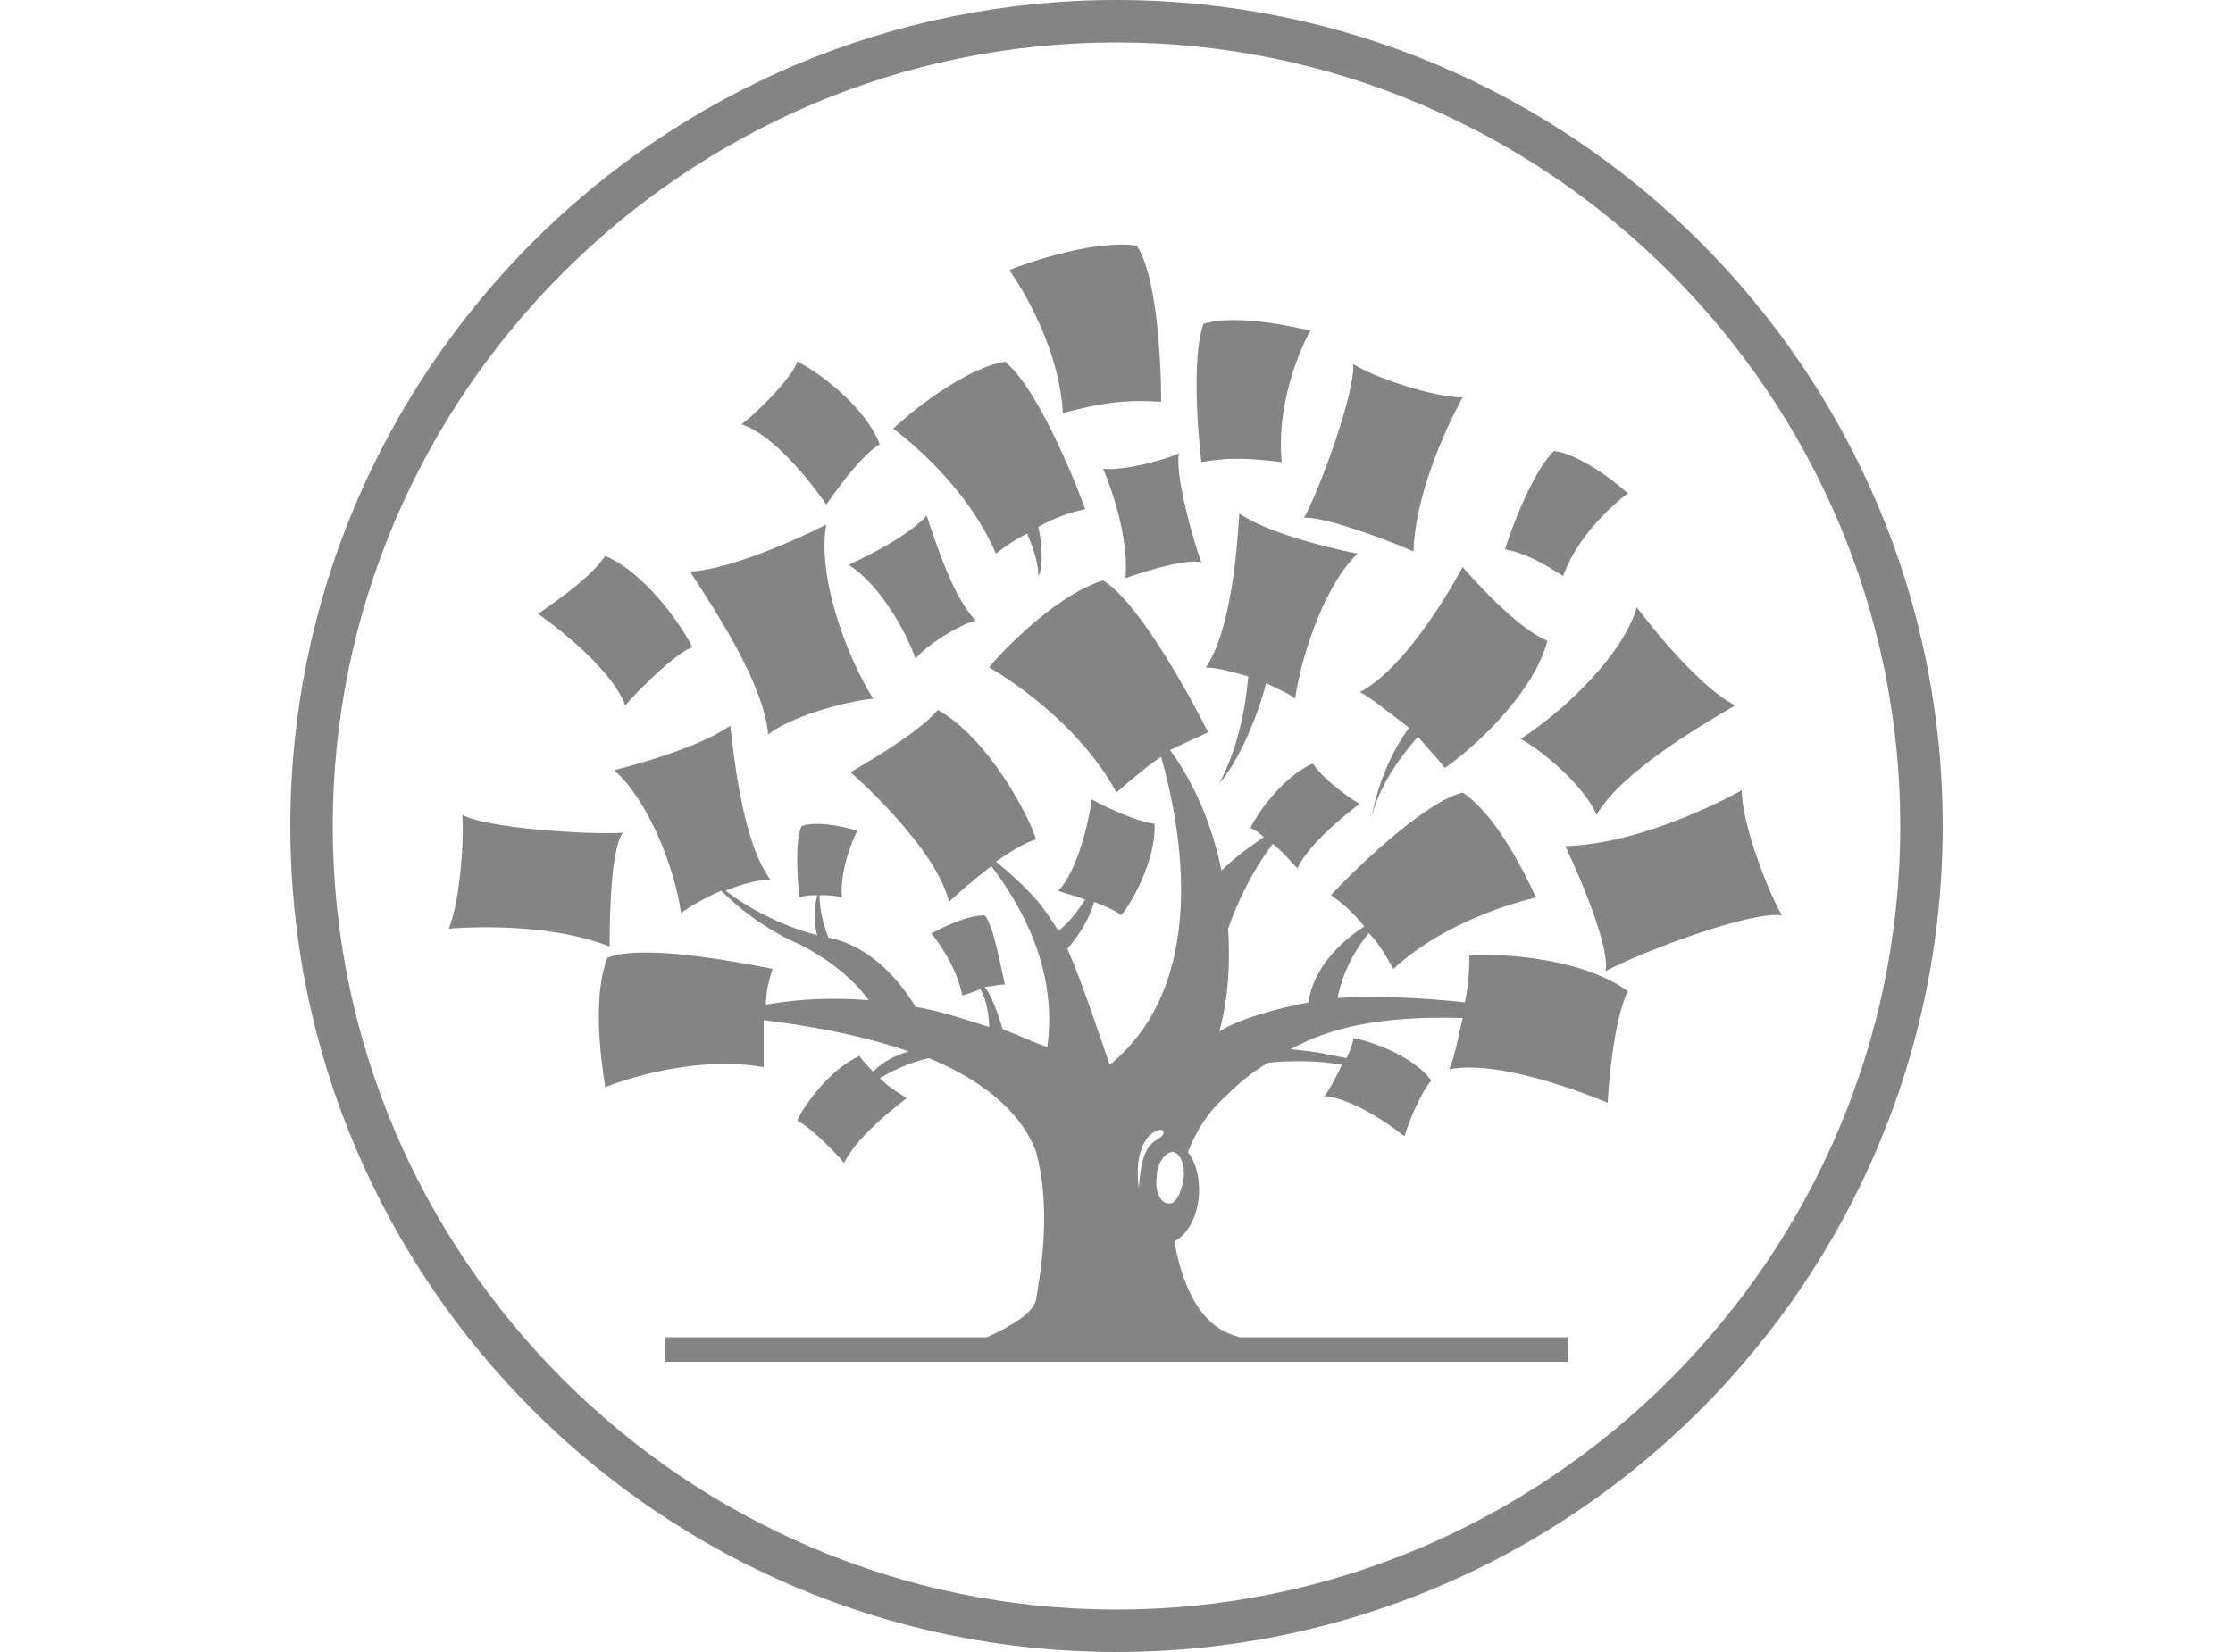
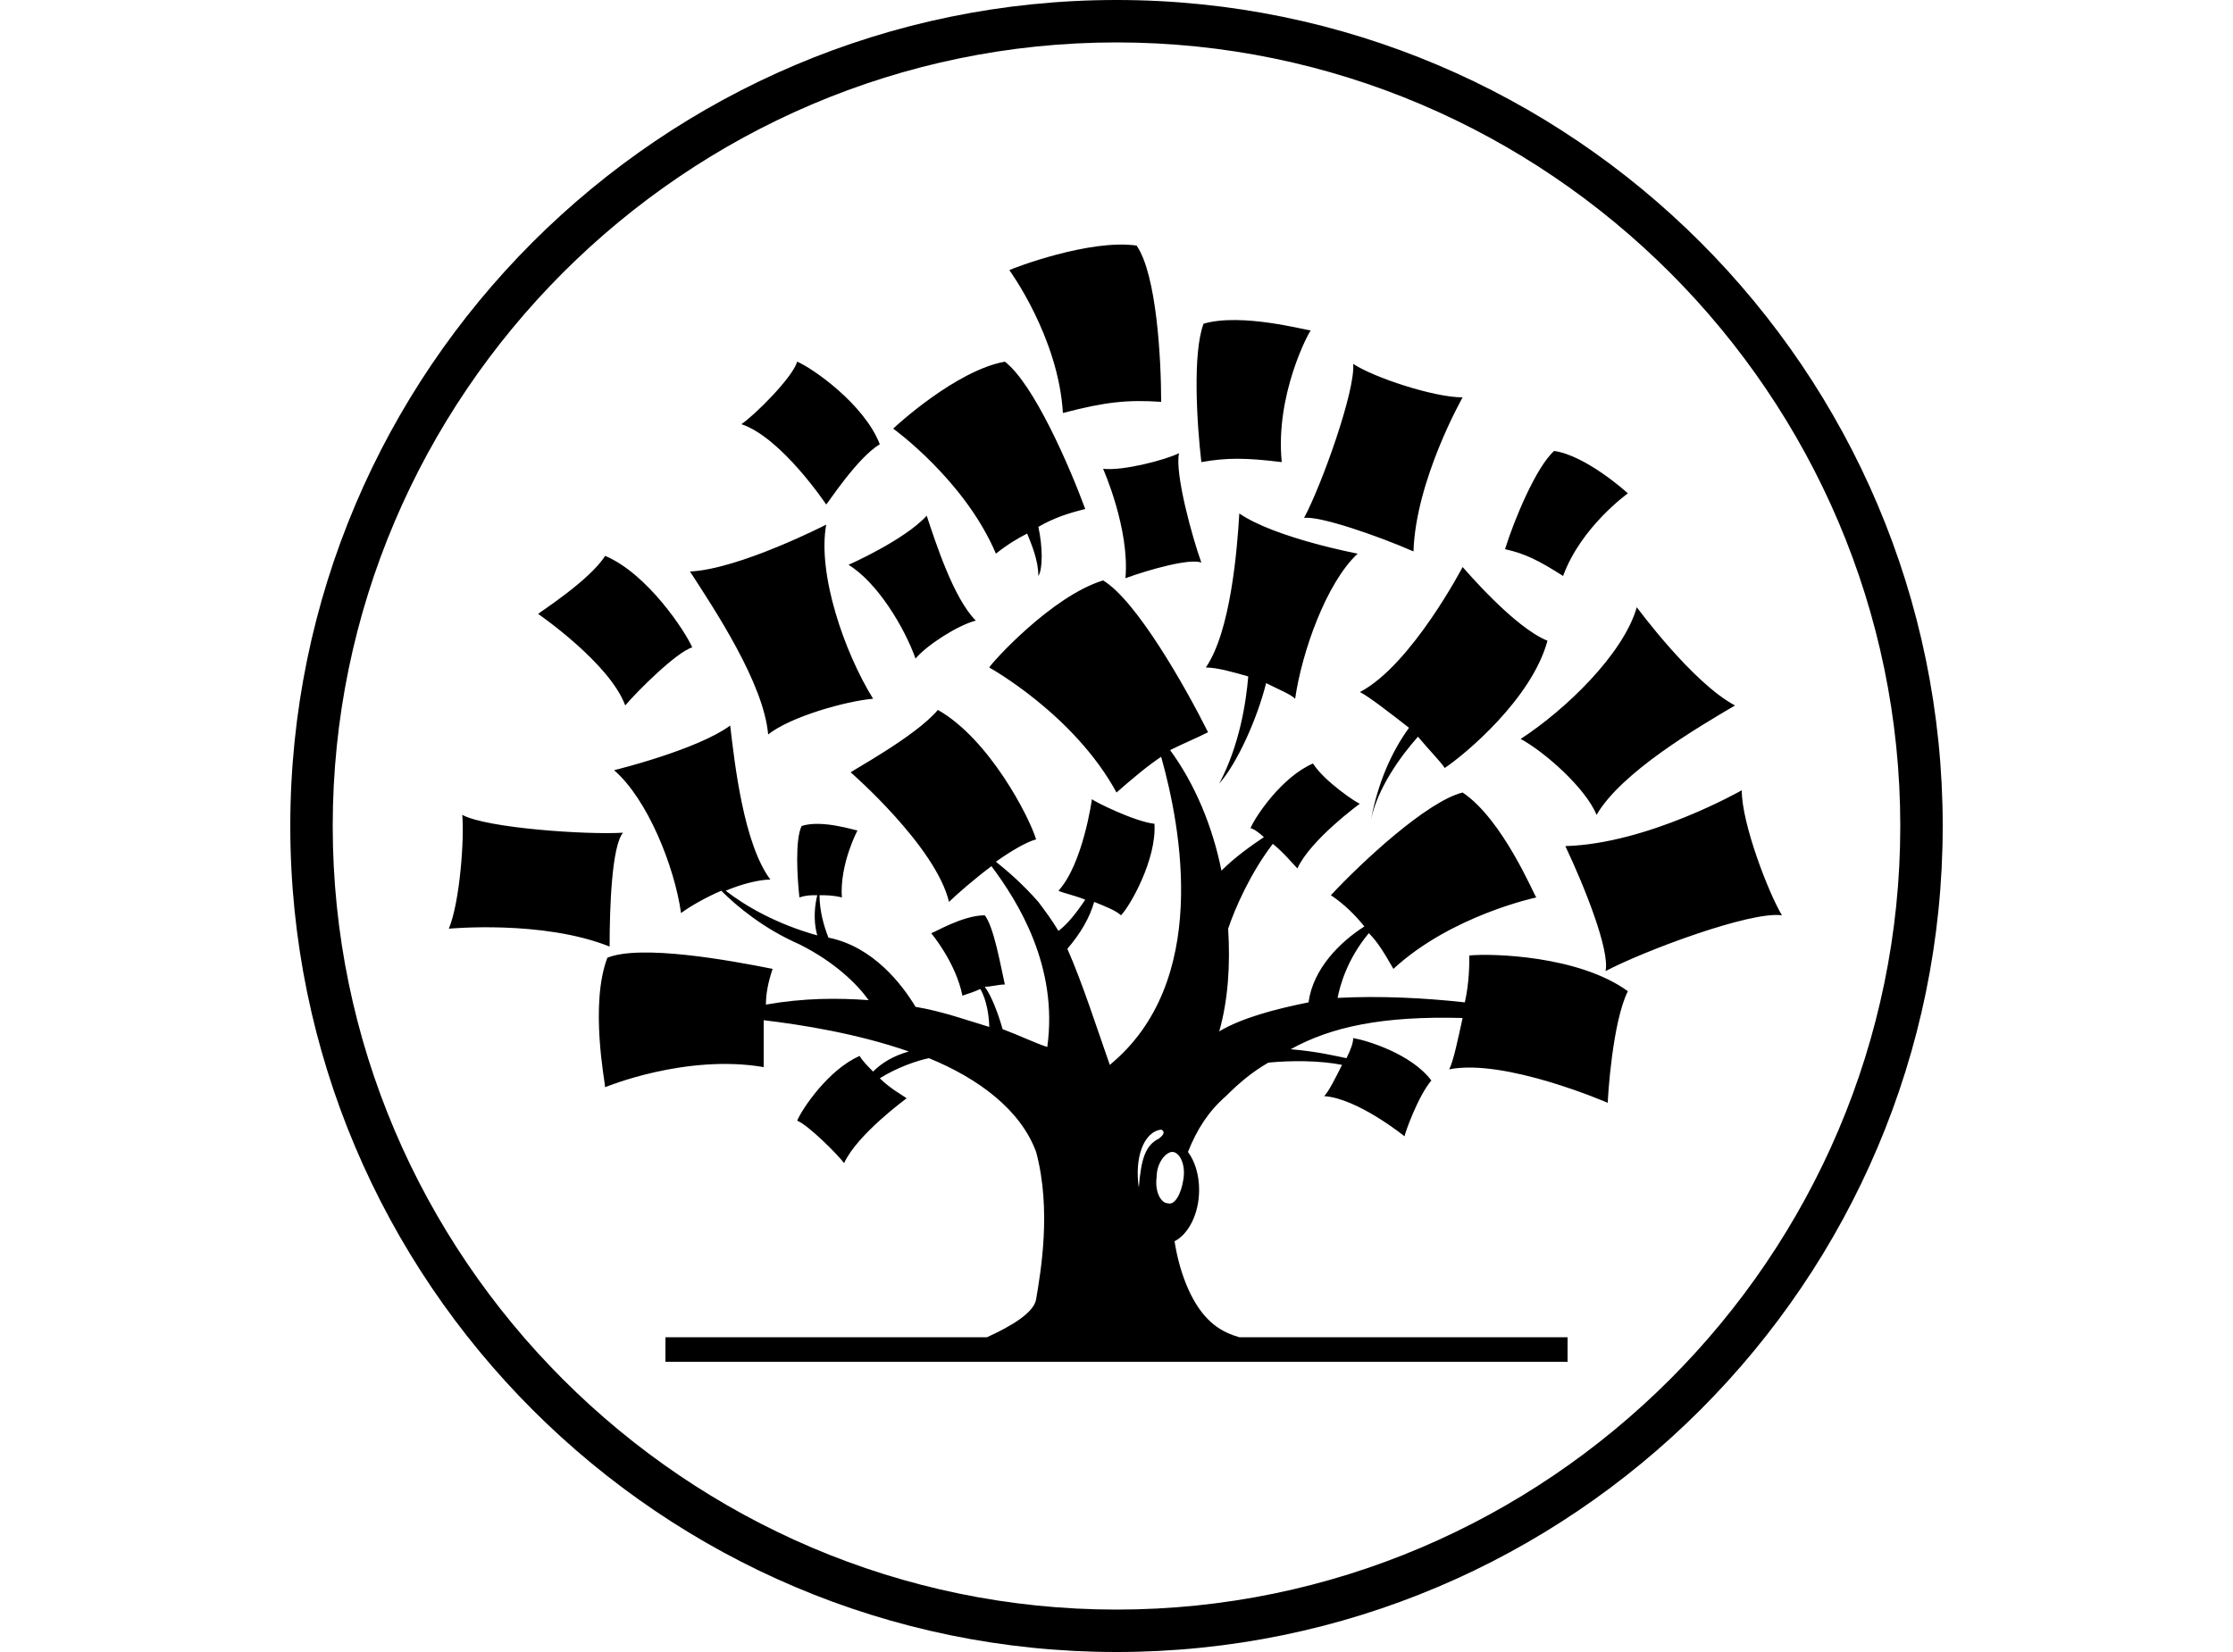
<svg xmlns="http://www.w3.org/2000/svg" version="1.1" id="Layer_1" x="0" y="0" viewBox="0 0 100 74" style="enable-background:new 0 0 100 74" xml:space="preserve">
-   <style>.st0{fill:#848484}</style>
-   <path class="st0" d="M50 74c-20.4 0-37-16.6-37-37S29.6 0 50 0s37 16.6 37 37-16.6 37-37 37zm0-72.1C30.7 1.9 14.9 17.7 14.9 37S30.7 72.1 50 72.1 85.1 56.3 85.1 37 69.3 1.9 50 1.9z" />
-   <path class="st0" d="M38 25.3s2.5-1.1 3.5-2.2c.4 1.2 1.2 3.7 2.2 4.7-.8.2-2.2 1.1-2.7 1.7-.5-1.4-1.7-3.4-3-4.2zM52 18c-1.5-.1-2.5 0-4.4.5-.2-3.4-2.4-6.4-2.4-6.4.2-.1 3.6-1.4 5.7-1.1.9 1.3 1.1 5.1 1.1 7zm2.1 41.1c.3.3.7.6 1.4.8H44.2c1.1-.5 2.1-1.1 2.2-1.7.2-1.2.7-4 0-6.6-.7-1.9-2.6-3.3-4.8-4.2-.5.1-1.4.4-2.2.9.5.5 1.1.8 1.2.9 0 0-2.2 1.6-2.8 2.9-.3-.4-1.6-1.7-2.1-1.9.2-.5 1.4-2.3 2.8-2.9.1.2.4.5.6.7.4-.4.9-.7 1.6-.9-2.3-.8-4.8-1.2-6.5-1.4v2.1c-3.5-.6-7.1.9-7.1.9 0-.2-.7-3.7.1-5.8 1.5-.6 5.4.1 7.4.5-.2.6-.3 1.1-.3 1.6 1.7-.3 3.2-.3 4.6-.2-.5-.7-1.5-1.7-3.1-2.5-1.6-.7-2.8-1.7-3.5-2.4-.7.3-1.4.7-1.8 1-.3-2.1-1.5-5.1-3-6.4 0 0 3.7-.9 5.2-2 .2 1.7.6 5.3 1.8 6.9-.5 0-1.3.2-2 .5.9.7 2.3 1.5 4.1 2-.2-.7-.1-1.4 0-1.8-.3 0-.5 0-.8.1-.1-.9-.2-2.6.1-3.2.9-.3 2.4.2 2.5.2 0 0-.8 1.5-.7 3-.4-.1-.7-.1-1-.1 0 .7.2 1.4.4 1.9 2 .4 3.3 2.1 3.9 3.1 1.2.2 2.3.6 3.3.9 0-.4-.1-1.2-.4-1.7-.2.1-.5.2-.8.3-.3-1.5-1.4-2.8-1.4-2.8.1 0 1.4-.8 2.4-.8.4.5.7 2.2.9 3.1-.3 0-.6.1-.9.1.3.4.6 1.2.8 1.9.8.3 1.4.6 2 .8.5-3.6-1.3-6.5-2.5-8.1-.8.6-1.6 1.3-1.9 1.6-.6-2.5-4.4-5.8-4.4-5.8-.1 0 2.9-1.6 3.9-2.8 2.3 1.3 4.1 4.8 4.4 5.8-.4.1-1.1.5-1.8 1 .5.4 1.2 1 1.9 1.8.3.4.6.8.9 1.3.4-.3.8-.8 1.2-1.4-.5-.2-1-.3-1.2-.4 1.1-1.2 1.5-4.1 1.5-4.1.1.1 1.9 1 2.8 1.1.1 1.6-1.1 3.7-1.5 4.1-.2-.2-.7-.4-1.2-.6-.2.7-.6 1.4-1.2 2.1.7 1.6 1.3 3.5 1.9 5.2 4.5-3.7 3.2-10.6 2.3-13.8-.6.4-1.2.9-2 1.6-1.9-3.5-5.7-5.6-5.7-5.6.1-.2 2.8-3.2 5.1-3.9 1.5.9 3.7 4.8 4.7 6.8-.6.3-1.1.5-1.7.8 1.1 1.5 1.9 3.4 2.3 5.4.6-.6 1.3-1.1 1.9-1.5-.2-.2-.5-.4-.6-.4.2-.5 1.4-2.3 2.8-2.9.5.8 2 1.8 2.1 1.8 0 0-2.2 1.6-2.8 2.9-.2-.2-.6-.7-1.1-1.1-1 1.3-1.7 2.9-2 3.8.1 1.6 0 3.2-.4 4.6 1-.6 2.5-1 4-1.3.2-1.5 1.4-2.7 2.5-3.4-.4-.5-.9-1-1.5-1.4 1.4-1.5 4.3-4.2 5.9-4.6 1.8 1.2 3.2 4.6 3.3 4.7 0 0-3.8.8-6.4 3.2-.4-.7-.7-1.2-1.1-1.6-1 1.2-1.3 2.4-1.4 2.9 1.9-.1 3.9 0 5.7.2.2-.9.2-1.7.2-2.1 1-.1 4.9 0 7.1 1.6-.7 1.4-.9 4.8-.9 5 0 0-4.6-2-7.1-1.5.2-.4.4-1.4.6-2.3-3.6-.1-5.9.4-7.7 1.4 1.2.1 2 .3 2.5.4.2-.4.3-.7.3-.9.6.1 2.6.7 3.5 1.9-.6.7-1.2 2.4-1.2 2.5 0 0-2.1-1.7-3.6-1.8.2-.2.5-.8.8-1.4-1-.2-2.3-.2-3.3-.1-.7.4-1.3.9-1.9 1.5-.8.7-1.3 1.5-1.7 2.5.3.4.5 1 .5 1.7 0 1.1-.5 2-1.1 2.3.2 1.3.7 2.7 1.5 3.5zM53 52.8c.1-.7-.2-1.2-.5-1.2s-.7.5-.7 1.1c-.1.7.2 1.2.5 1.2.3.1.6-.4.7-1.1zm-1-2.2c-.8.1-1.2 1.3-1 2.6.1-1.3.3-1.9.9-2.2.4-.3.1-.4.1-.4zm-7.4-25.8c-1.4-3.3-4.6-5.6-4.6-5.6.1-.1 2.8-2.6 5-3 1.3 1 2.9 4.7 3.6 6.6-.8.2-1.4.4-2.1.8.2.9.2 1.9 0 2.2 0-.7-.3-1.4-.5-1.9-.4.2-.9.5-1.4.9zM27.9 37.3c-.5.6-.6 3.3-.6 5.1-3-1.2-7.2-.8-7.2-.8.5-1.2.7-4.1.6-5.1 1.1.6 5.6.9 7.2.8zm11.2-6c-1.2.1-3.7.8-4.7 1.6-.2-2.3-2.4-5.6-3.5-7.3 2.2-.1 6.1-2.1 6.1-2.1-.4 2.2.8 5.7 2.1 7.8zm18.3-10.6c-1.6-.2-2.5-.2-3.6 0-.2-1.7-.4-4.9.1-6.2 1.7-.5 4.6.3 4.8.3-.1.1-1.6 2.9-1.3 5.9zM37 22.6s-2-3-3.8-3.6c.6-.4 2.3-2.1 2.5-2.8.7.3 3 1.9 3.7 3.7-1 .6-2.3 2.6-2.4 2.7zM60.9 31c2.3-1.2 4.6-5.6 4.6-5.6.1.1 2.3 2.7 3.8 3.3-.7 2.6-3.7 5.1-4.6 5.7-.2-.3-.7-.8-1.2-1.4-.8.9-1.8 2.3-2.1 3.7.3-1.6.9-3 1.7-4.1-.9-.7-1.8-1.4-2.2-1.6zm11 12.5c.2-.9-.9-3.7-1.8-5.6 3.7-.1 7.9-2.5 7.9-2.5 0 1.5 1.2 4.6 1.8 5.6-1.4-.2-6.2 1.6-7.9 2.5zm-3.8-10.4c2-1.3 4.6-3.8 5.2-5.9 0 0 2.5 3.4 4.4 4.4-1.7 1-5.1 3-6.2 4.9-.5-1.2-2.3-2.8-3.4-3.4zm-9.7-9.9c.8-1.5 2.3-5.7 2.2-6.9.9.6 3.6 1.5 4.9 1.5 0 0-2.1 3.7-2.2 6.9-1.6-.7-4.2-1.6-4.9-1.5zm-1.7 7.4c-.4 1.6-1.3 3.6-2.1 4.5.9-1.7 1.2-3.6 1.3-4.8-.7-.2-1.4-.4-1.9-.4 1.1-1.6 1.4-5.2 1.5-6.9 1.6 1.1 5.3 1.8 5.3 1.8-1.4 1.3-2.5 4.4-2.8 6.5-.2-.2-.7-.4-1.3-.7zM49.4 21c.9.1 2.8-.4 3.4-.7-.2.9.6 3.8 1 4.9-.5-.2-2.3.3-3.4.7.2-2.2-1-4.9-1-4.9zm23.5 1.1s-2.1 1.5-2.9 3.7c-1.1-.7-1.7-1-2.6-1.2.4-1.3 1.4-3.7 2.2-4.4 1.4.2 3.2 1.8 3.3 1.9zM28 31.6c-.7-1.9-3.9-4.1-3.9-4.1.1-.1 2.3-1.5 3-2.6 1.9.8 3.6 3.4 3.9 4.1-.7.2-2.5 2-3 2.6zm1.8 28.3h40.4V61H29.8z" />
+   <path d="M50 74c-20.4 0-37-16.6-37-37S29.6 0 50 0s37 16.6 37 37-16.6 37-37 37zm0-72.1C30.7 1.9 14.9 17.7 14.9 37S30.7 72.1 50 72.1 85.1 56.3 85.1 37 69.3 1.9 50 1.9z" />
+   <path d="M38 25.3s2.5-1.1 3.5-2.2c.4 1.2 1.2 3.7 2.2 4.7-.8.2-2.2 1.1-2.7 1.7-.5-1.4-1.7-3.4-3-4.2zM52 18c-1.5-.1-2.5 0-4.4.5-.2-3.4-2.4-6.4-2.4-6.4.2-.1 3.6-1.4 5.7-1.1.9 1.3 1.1 5.1 1.1 7zm2.1 41.1c.3.3.7.6 1.4.8H44.2c1.1-.5 2.1-1.1 2.2-1.7.2-1.2.7-4 0-6.6-.7-1.9-2.6-3.3-4.8-4.2-.5.1-1.4.4-2.2.9.5.5 1.1.8 1.2.9 0 0-2.2 1.6-2.8 2.9-.3-.4-1.6-1.7-2.1-1.9.2-.5 1.4-2.3 2.8-2.9.1.2.4.5.6.7.4-.4.9-.7 1.6-.9-2.3-.8-4.8-1.2-6.5-1.4v2.1c-3.5-.6-7.1.9-7.1.9 0-.2-.7-3.7.1-5.8 1.5-.6 5.4.1 7.4.5-.2.6-.3 1.1-.3 1.6 1.7-.3 3.2-.3 4.6-.2-.5-.7-1.5-1.7-3.1-2.5-1.6-.7-2.8-1.7-3.5-2.4-.7.3-1.4.7-1.8 1-.3-2.1-1.5-5.1-3-6.4 0 0 3.7-.9 5.2-2 .2 1.7.6 5.3 1.8 6.9-.5 0-1.3.2-2 .5.9.7 2.3 1.5 4.1 2-.2-.7-.1-1.4 0-1.8-.3 0-.5 0-.8.1-.1-.9-.2-2.6.1-3.2.9-.3 2.4.2 2.5.2 0 0-.8 1.5-.7 3-.4-.1-.7-.1-1-.1 0 .7.2 1.4.4 1.9 2 .4 3.3 2.1 3.9 3.1 1.2.2 2.3.6 3.3.9 0-.4-.1-1.2-.4-1.7-.2.1-.5.2-.8.3-.3-1.5-1.4-2.8-1.4-2.8.1 0 1.4-.8 2.4-.8.4.5.7 2.2.9 3.1-.3 0-.6.1-.9.1.3.4.6 1.2.8 1.9.8.3 1.4.6 2 .8.5-3.6-1.3-6.5-2.5-8.1-.8.6-1.6 1.3-1.9 1.6-.6-2.5-4.4-5.8-4.4-5.8-.1 0 2.9-1.6 3.9-2.8 2.3 1.3 4.1 4.8 4.4 5.8-.4.1-1.1.5-1.8 1 .5.4 1.2 1 1.9 1.8.3.4.6.8.9 1.3.4-.3.8-.8 1.2-1.4-.5-.2-1-.3-1.2-.4 1.1-1.2 1.5-4.1 1.5-4.1.1.1 1.9 1 2.8 1.1.1 1.6-1.1 3.7-1.5 4.1-.2-.2-.7-.4-1.2-.6-.2.7-.6 1.4-1.2 2.1.7 1.6 1.3 3.5 1.9 5.2 4.5-3.7 3.2-10.6 2.3-13.8-.6.4-1.2.9-2 1.6-1.9-3.5-5.7-5.6-5.7-5.6.1-.2 2.8-3.2 5.1-3.9 1.5.9 3.7 4.8 4.7 6.8-.6.3-1.1.5-1.7.8 1.1 1.5 1.9 3.4 2.3 5.4.6-.6 1.3-1.1 1.9-1.5-.2-.2-.5-.4-.6-.4.2-.5 1.4-2.3 2.8-2.9.5.8 2 1.8 2.1 1.8 0 0-2.2 1.6-2.8 2.9-.2-.2-.6-.7-1.1-1.1-1 1.3-1.7 2.9-2 3.8.1 1.6 0 3.2-.4 4.6 1-.6 2.5-1 4-1.3.2-1.5 1.4-2.7 2.5-3.4-.4-.5-.9-1-1.5-1.4 1.4-1.5 4.3-4.2 5.9-4.6 1.8 1.2 3.2 4.6 3.3 4.7 0 0-3.8.8-6.4 3.2-.4-.7-.7-1.2-1.1-1.6-1 1.2-1.3 2.4-1.4 2.9 1.9-.1 3.9 0 5.7.2.2-.9.2-1.7.2-2.1 1-.1 4.9 0 7.1 1.6-.7 1.4-.9 4.8-.9 5 0 0-4.6-2-7.1-1.5.2-.4.4-1.4.6-2.3-3.6-.1-5.9.4-7.7 1.4 1.2.1 2 .3 2.5.4.2-.4.3-.7.3-.9.6.1 2.6.7 3.5 1.9-.6.7-1.2 2.4-1.2 2.5 0 0-2.1-1.7-3.6-1.8.2-.2.5-.8.8-1.4-1-.2-2.3-.2-3.3-.1-.7.4-1.3.9-1.9 1.5-.8.7-1.3 1.5-1.7 2.5.3.4.5 1 .5 1.7 0 1.1-.5 2-1.1 2.3.2 1.3.7 2.7 1.5 3.5zM53 52.8c.1-.7-.2-1.2-.5-1.2s-.7.5-.7 1.1c-.1.7.2 1.2.5 1.2.3.1.6-.4.7-1.1zm-1-2.2c-.8.1-1.2 1.3-1 2.6.1-1.3.3-1.9.9-2.2.4-.3.1-.4.1-.4zm-7.4-25.8c-1.4-3.3-4.6-5.6-4.6-5.6.1-.1 2.8-2.6 5-3 1.3 1 2.9 4.7 3.6 6.6-.8.2-1.4.4-2.1.8.2.9.2 1.9 0 2.2 0-.7-.3-1.4-.5-1.9-.4.2-.9.5-1.4.9zM27.9 37.3c-.5.6-.6 3.3-.6 5.1-3-1.2-7.2-.8-7.2-.8.5-1.2.7-4.1.6-5.1 1.1.6 5.6.9 7.2.8zm11.2-6c-1.2.1-3.7.8-4.7 1.6-.2-2.3-2.4-5.6-3.5-7.3 2.2-.1 6.1-2.1 6.1-2.1-.4 2.2.8 5.7 2.1 7.8zm18.3-10.6c-1.6-.2-2.5-.2-3.6 0-.2-1.7-.4-4.9.1-6.2 1.7-.5 4.6.3 4.8.3-.1.1-1.6 2.9-1.3 5.9zM37 22.6s-2-3-3.8-3.6c.6-.4 2.3-2.1 2.5-2.8.7.3 3 1.9 3.7 3.7-1 .6-2.3 2.6-2.4 2.7zM60.9 31c2.3-1.2 4.6-5.6 4.6-5.6.1.1 2.3 2.7 3.8 3.3-.7 2.6-3.7 5.1-4.6 5.7-.2-.3-.7-.8-1.2-1.4-.8.9-1.8 2.3-2.1 3.7.3-1.6.9-3 1.7-4.1-.9-.7-1.8-1.4-2.2-1.6zm11 12.5c.2-.9-.9-3.7-1.8-5.6 3.7-.1 7.9-2.5 7.9-2.5 0 1.5 1.2 4.6 1.8 5.6-1.4-.2-6.2 1.6-7.9 2.5zm-3.8-10.4c2-1.3 4.6-3.8 5.2-5.9 0 0 2.5 3.4 4.4 4.4-1.7 1-5.1 3-6.2 4.9-.5-1.2-2.3-2.8-3.4-3.4zm-9.7-9.9c.8-1.5 2.3-5.7 2.2-6.9.9.6 3.6 1.5 4.9 1.5 0 0-2.1 3.7-2.2 6.9-1.6-.7-4.2-1.6-4.9-1.5zm-1.7 7.4c-.4 1.6-1.3 3.6-2.1 4.5.9-1.7 1.2-3.6 1.3-4.8-.7-.2-1.4-.4-1.9-.4 1.1-1.6 1.4-5.2 1.5-6.9 1.6 1.1 5.3 1.8 5.3 1.8-1.4 1.3-2.5 4.4-2.8 6.5-.2-.2-.7-.4-1.3-.7zM49.4 21c.9.1 2.8-.4 3.4-.7-.2.9.6 3.8 1 4.9-.5-.2-2.3.3-3.4.7.2-2.2-1-4.9-1-4.9zm23.5 1.1s-2.1 1.5-2.9 3.7c-1.1-.7-1.7-1-2.6-1.2.4-1.3 1.4-3.7 2.2-4.4 1.4.2 3.2 1.8 3.3 1.9zM28 31.6c-.7-1.9-3.9-4.1-3.9-4.1.1-.1 2.3-1.5 3-2.6 1.9.8 3.6 3.4 3.9 4.1-.7.2-2.5 2-3 2.6zm1.8 28.3h40.4V61H29.8z" />
</svg>
